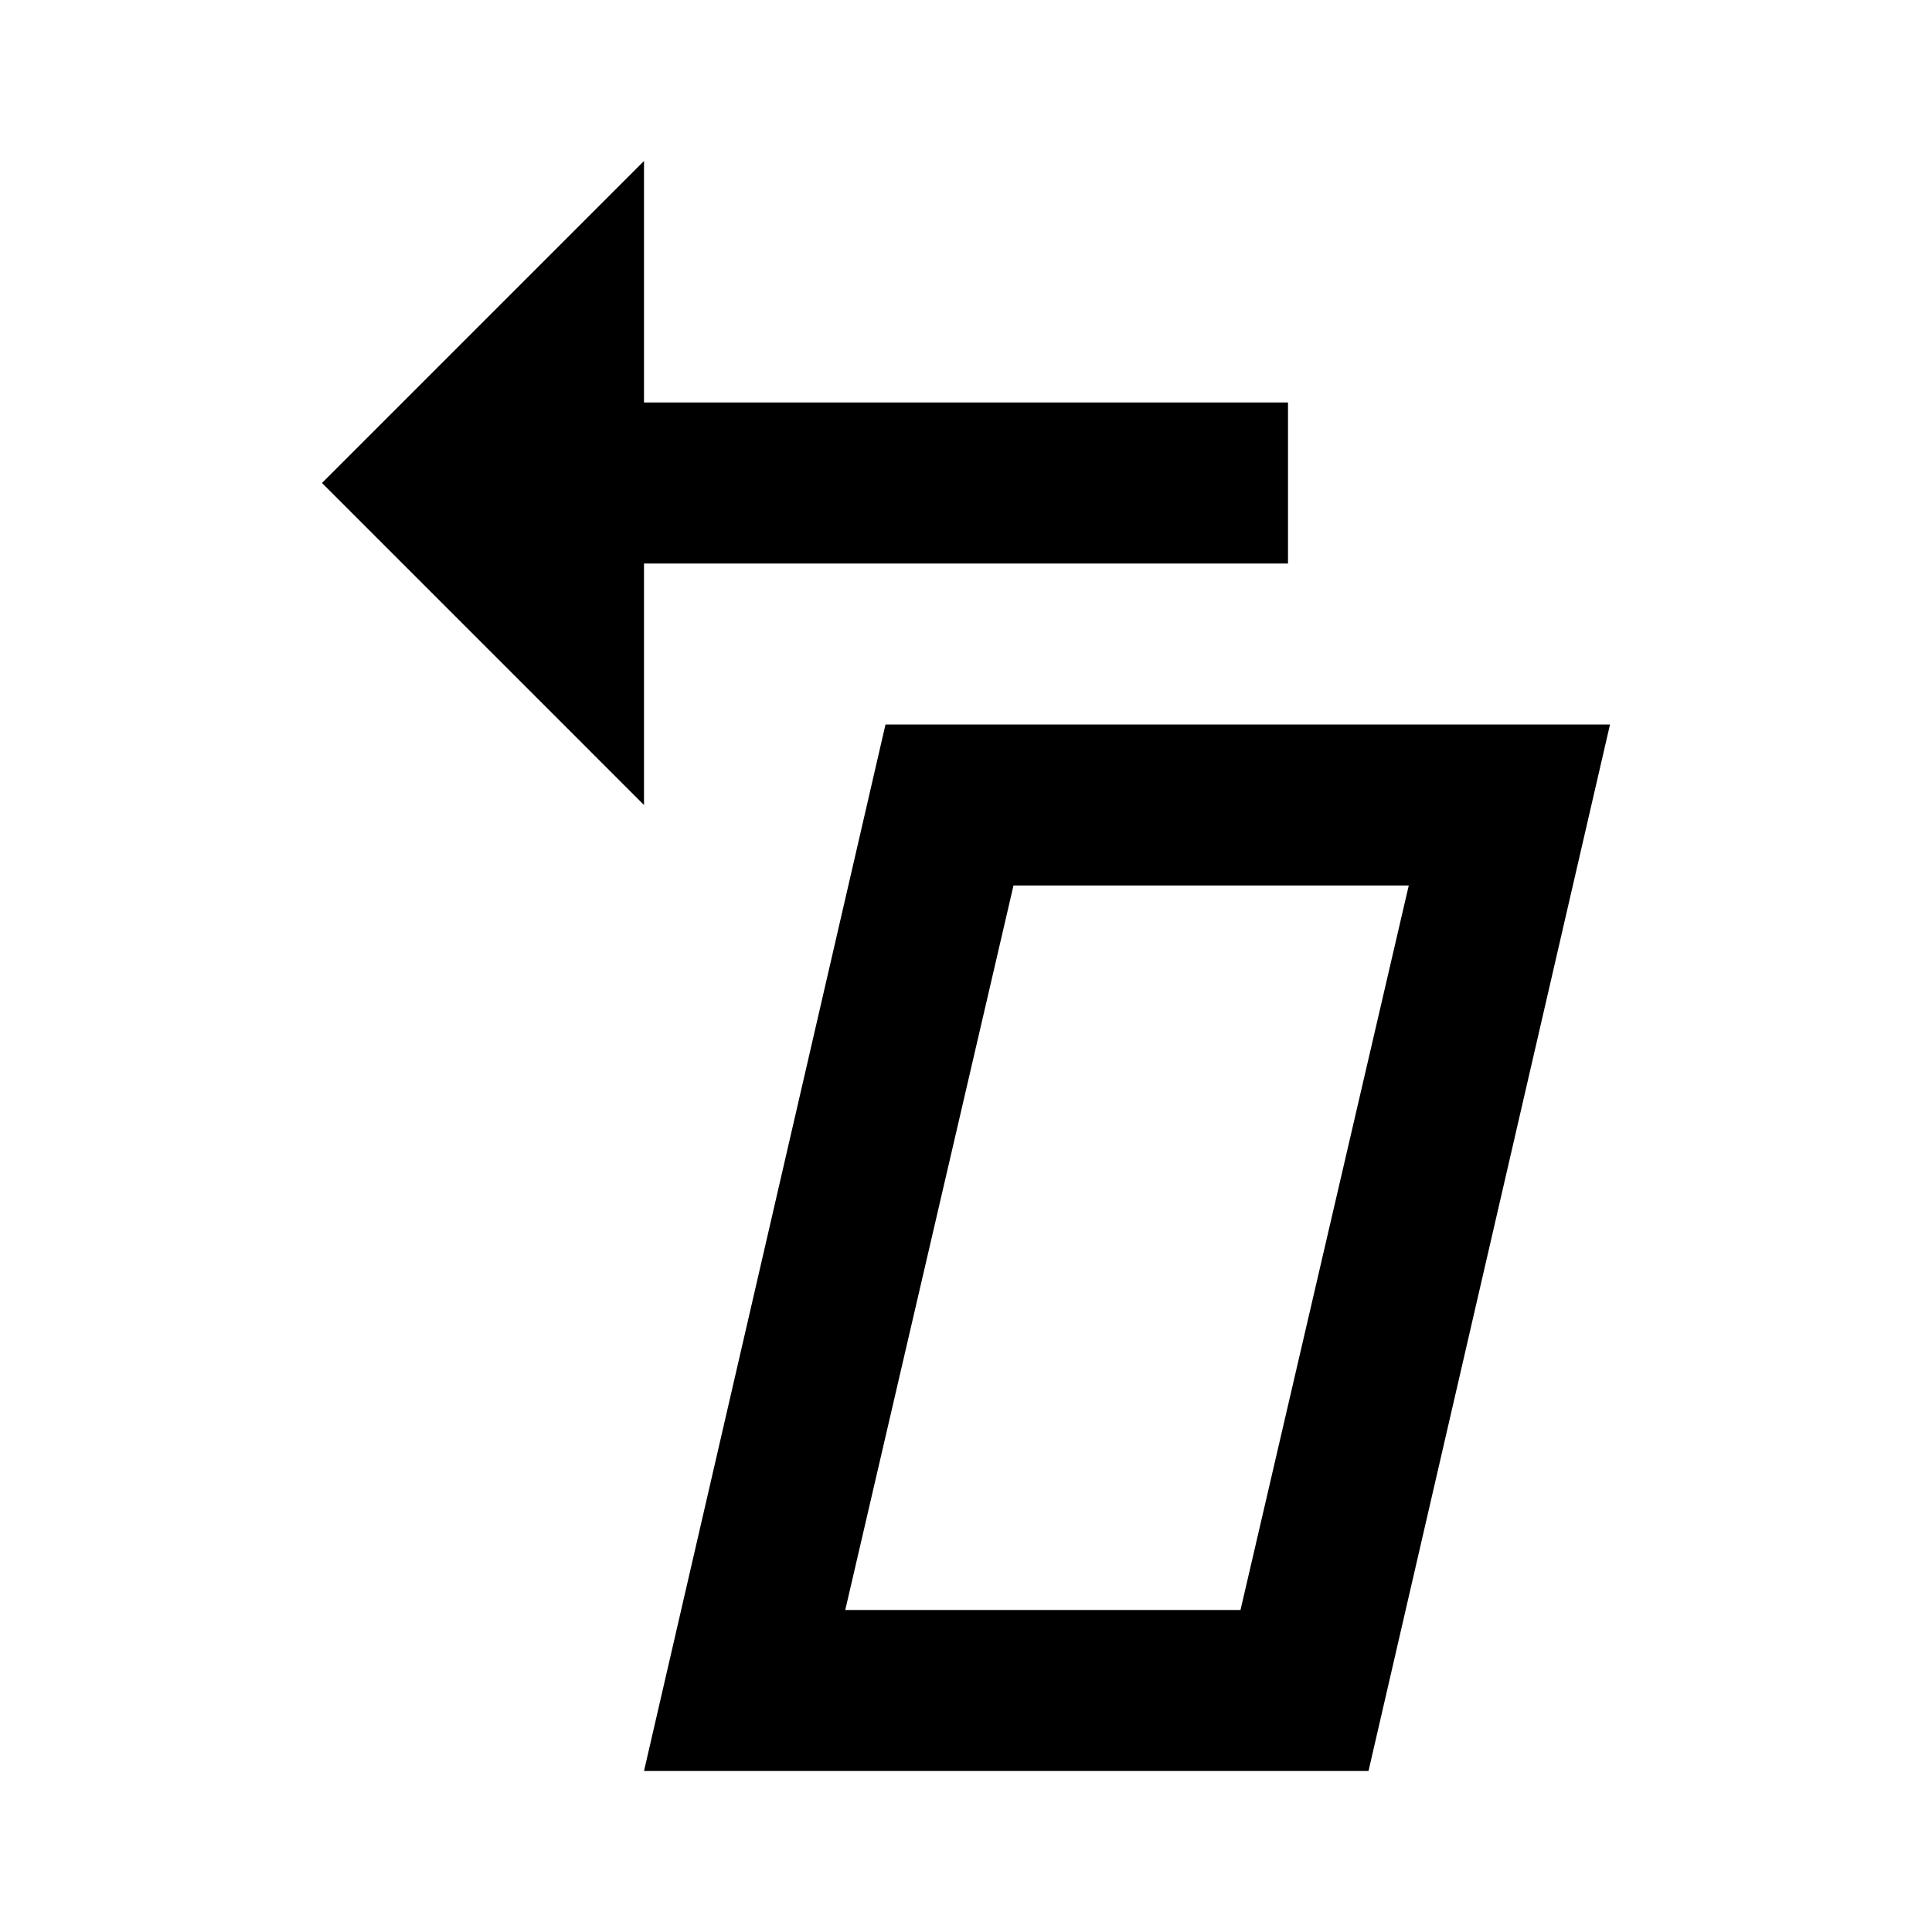
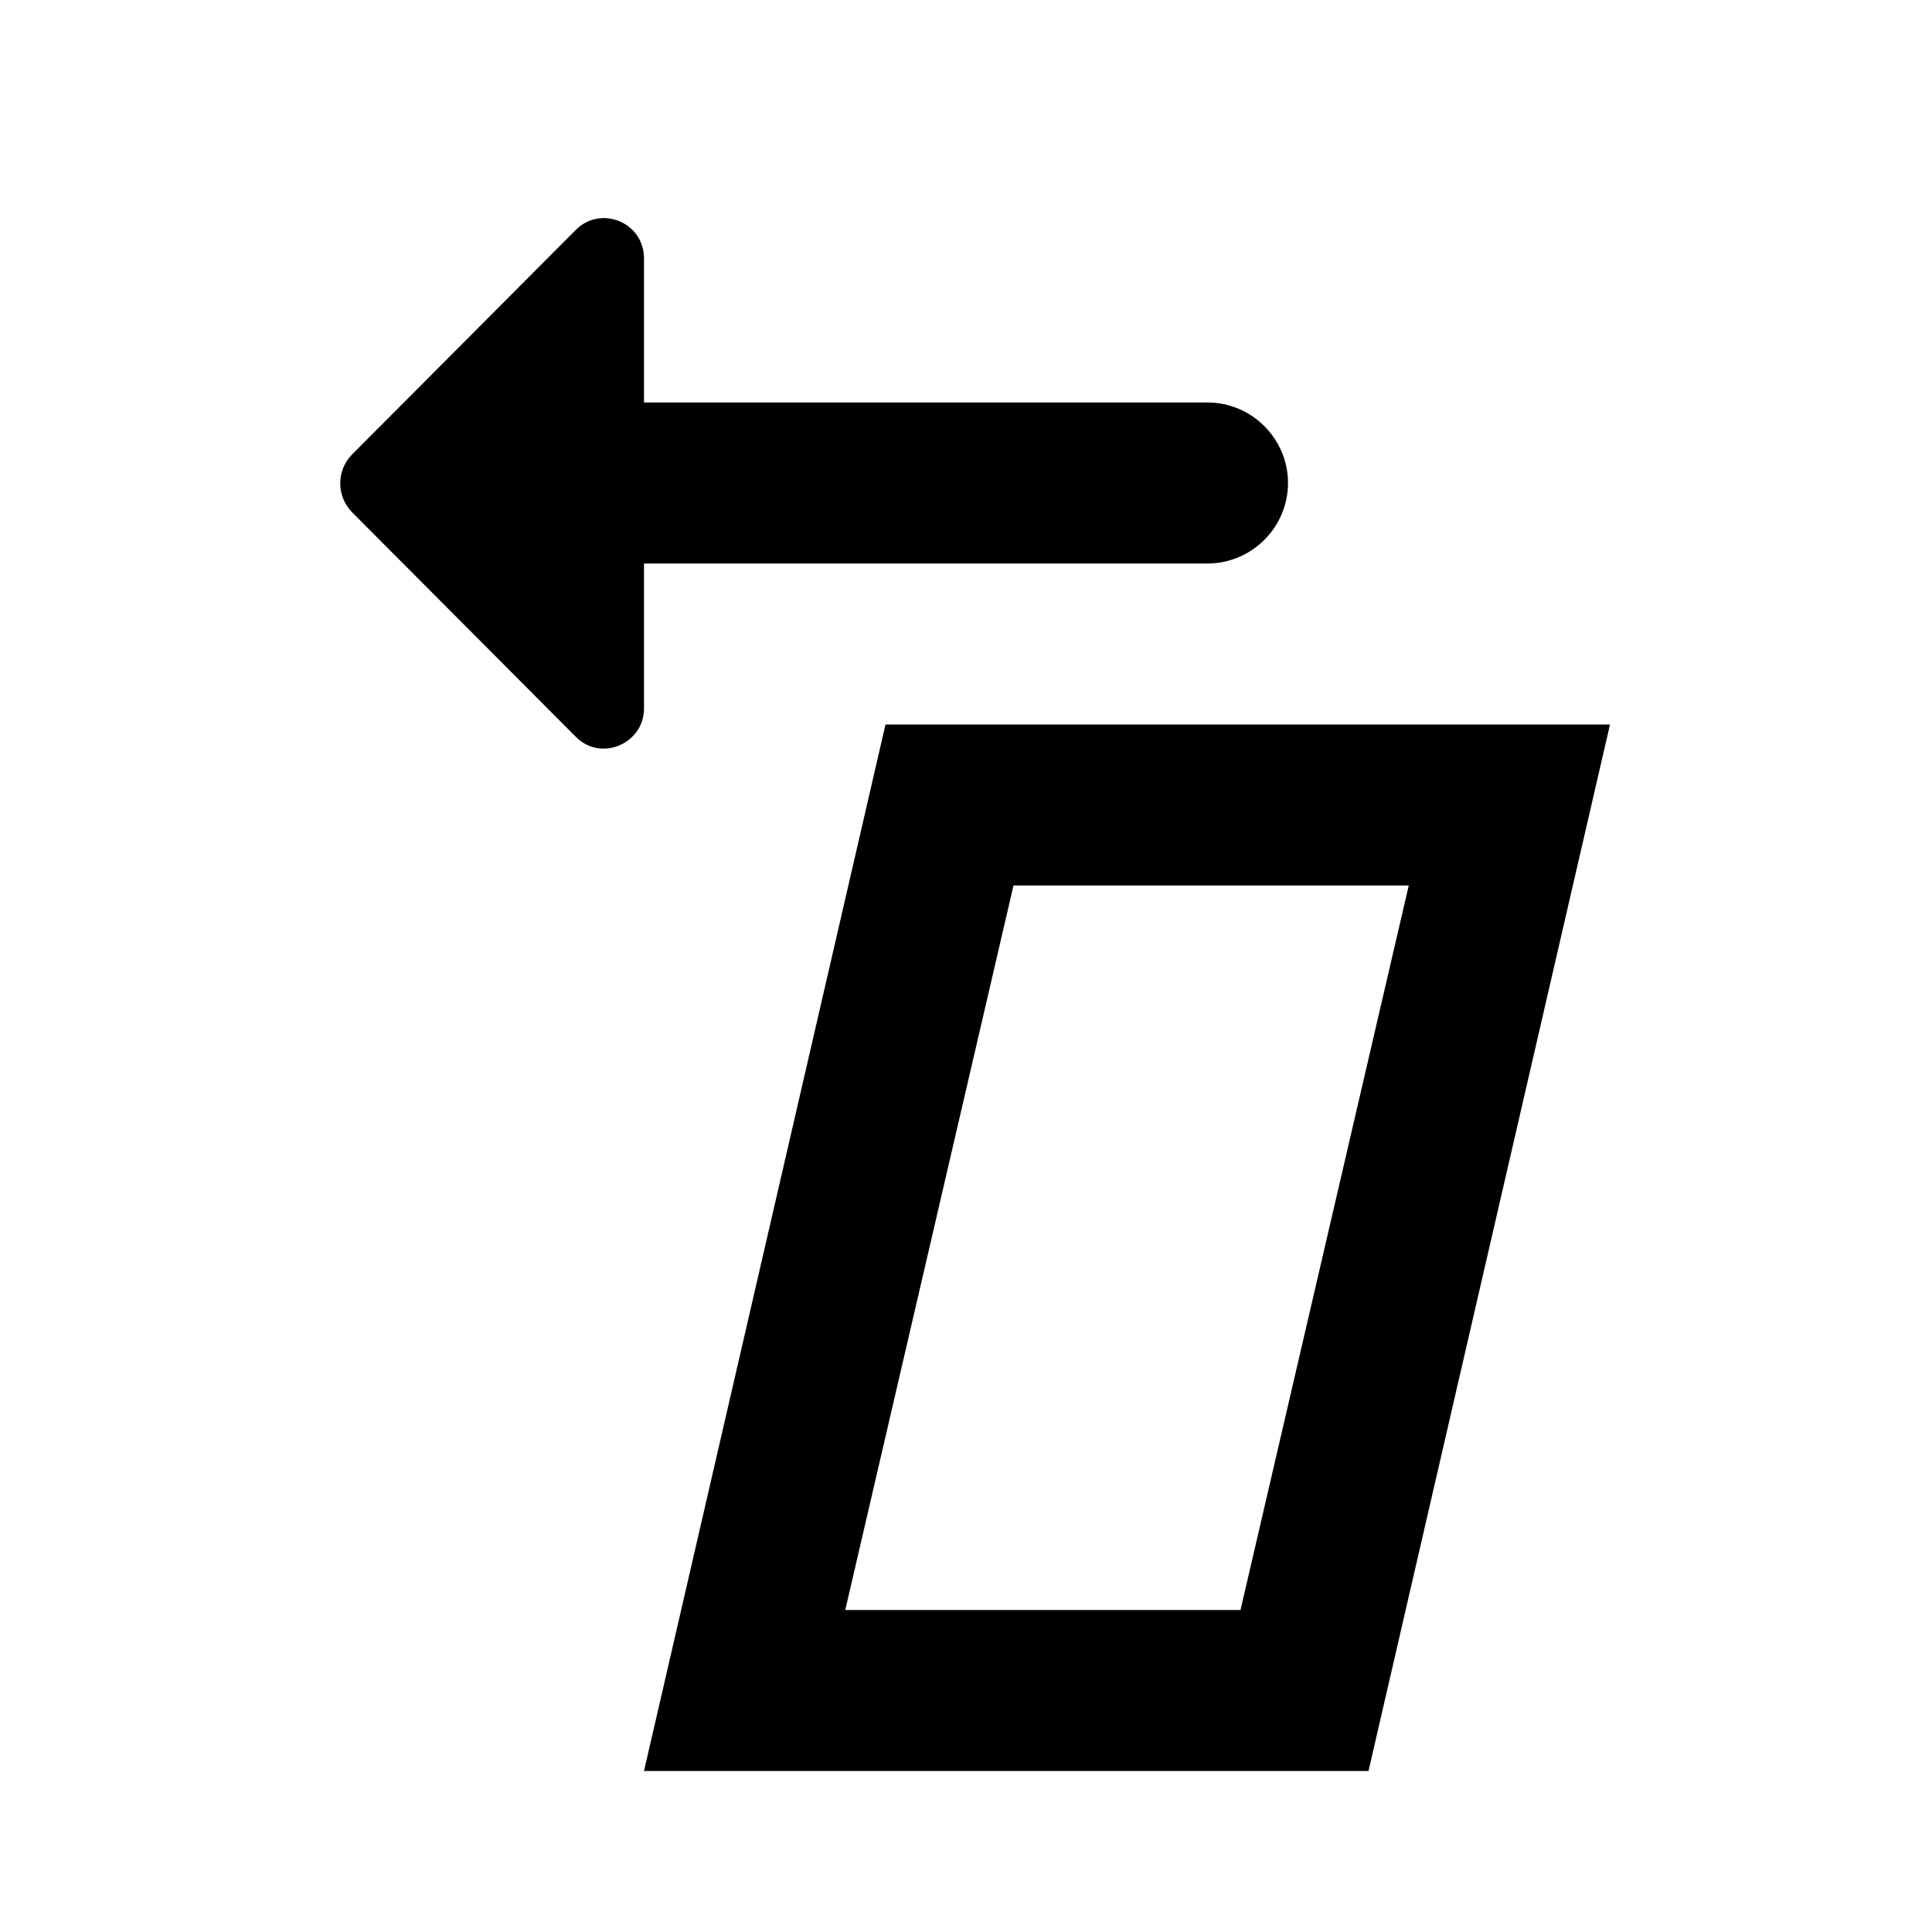
<svg xmlns="http://www.w3.org/2000/svg" version="1.1" id="mdi-skew-less" width="24" height="24" viewBox="0 0 24 24">
-   <path d="M17.5,11L15.41,20H10.5L12.59,11H17.5M20,9H11L8,22H17L20,9M4,6L8,2V5H16V7H8V10L4,6Z" />
+   <defs id="defs7" />
+   <path id="path2" d="M 7.414 2.717 C 7.32 2.734 7.228 2.779 7.15 2.859 L 4.369 5.65 C 4.179 5.85 4.179 6.159 4.369 6.359 L 7.15 9.15 C 7.46 9.47 8 9.241 8 8.801 L 8 7 L 15 7 C 15.55 7 16 6.55 16 6 C 16 5.45 15.55 5 15 5 L 8 5 L 8 3.211 C 8 2.873 7.697 2.665 7.414 2.717 z M 11 9 L 8 22 L 17 22 L 20 9 L 11 9 z M 12.59 11 L 17.5 11 L 15.41 20 L 10.5 20 L 12.59 11 z " />
</svg>
